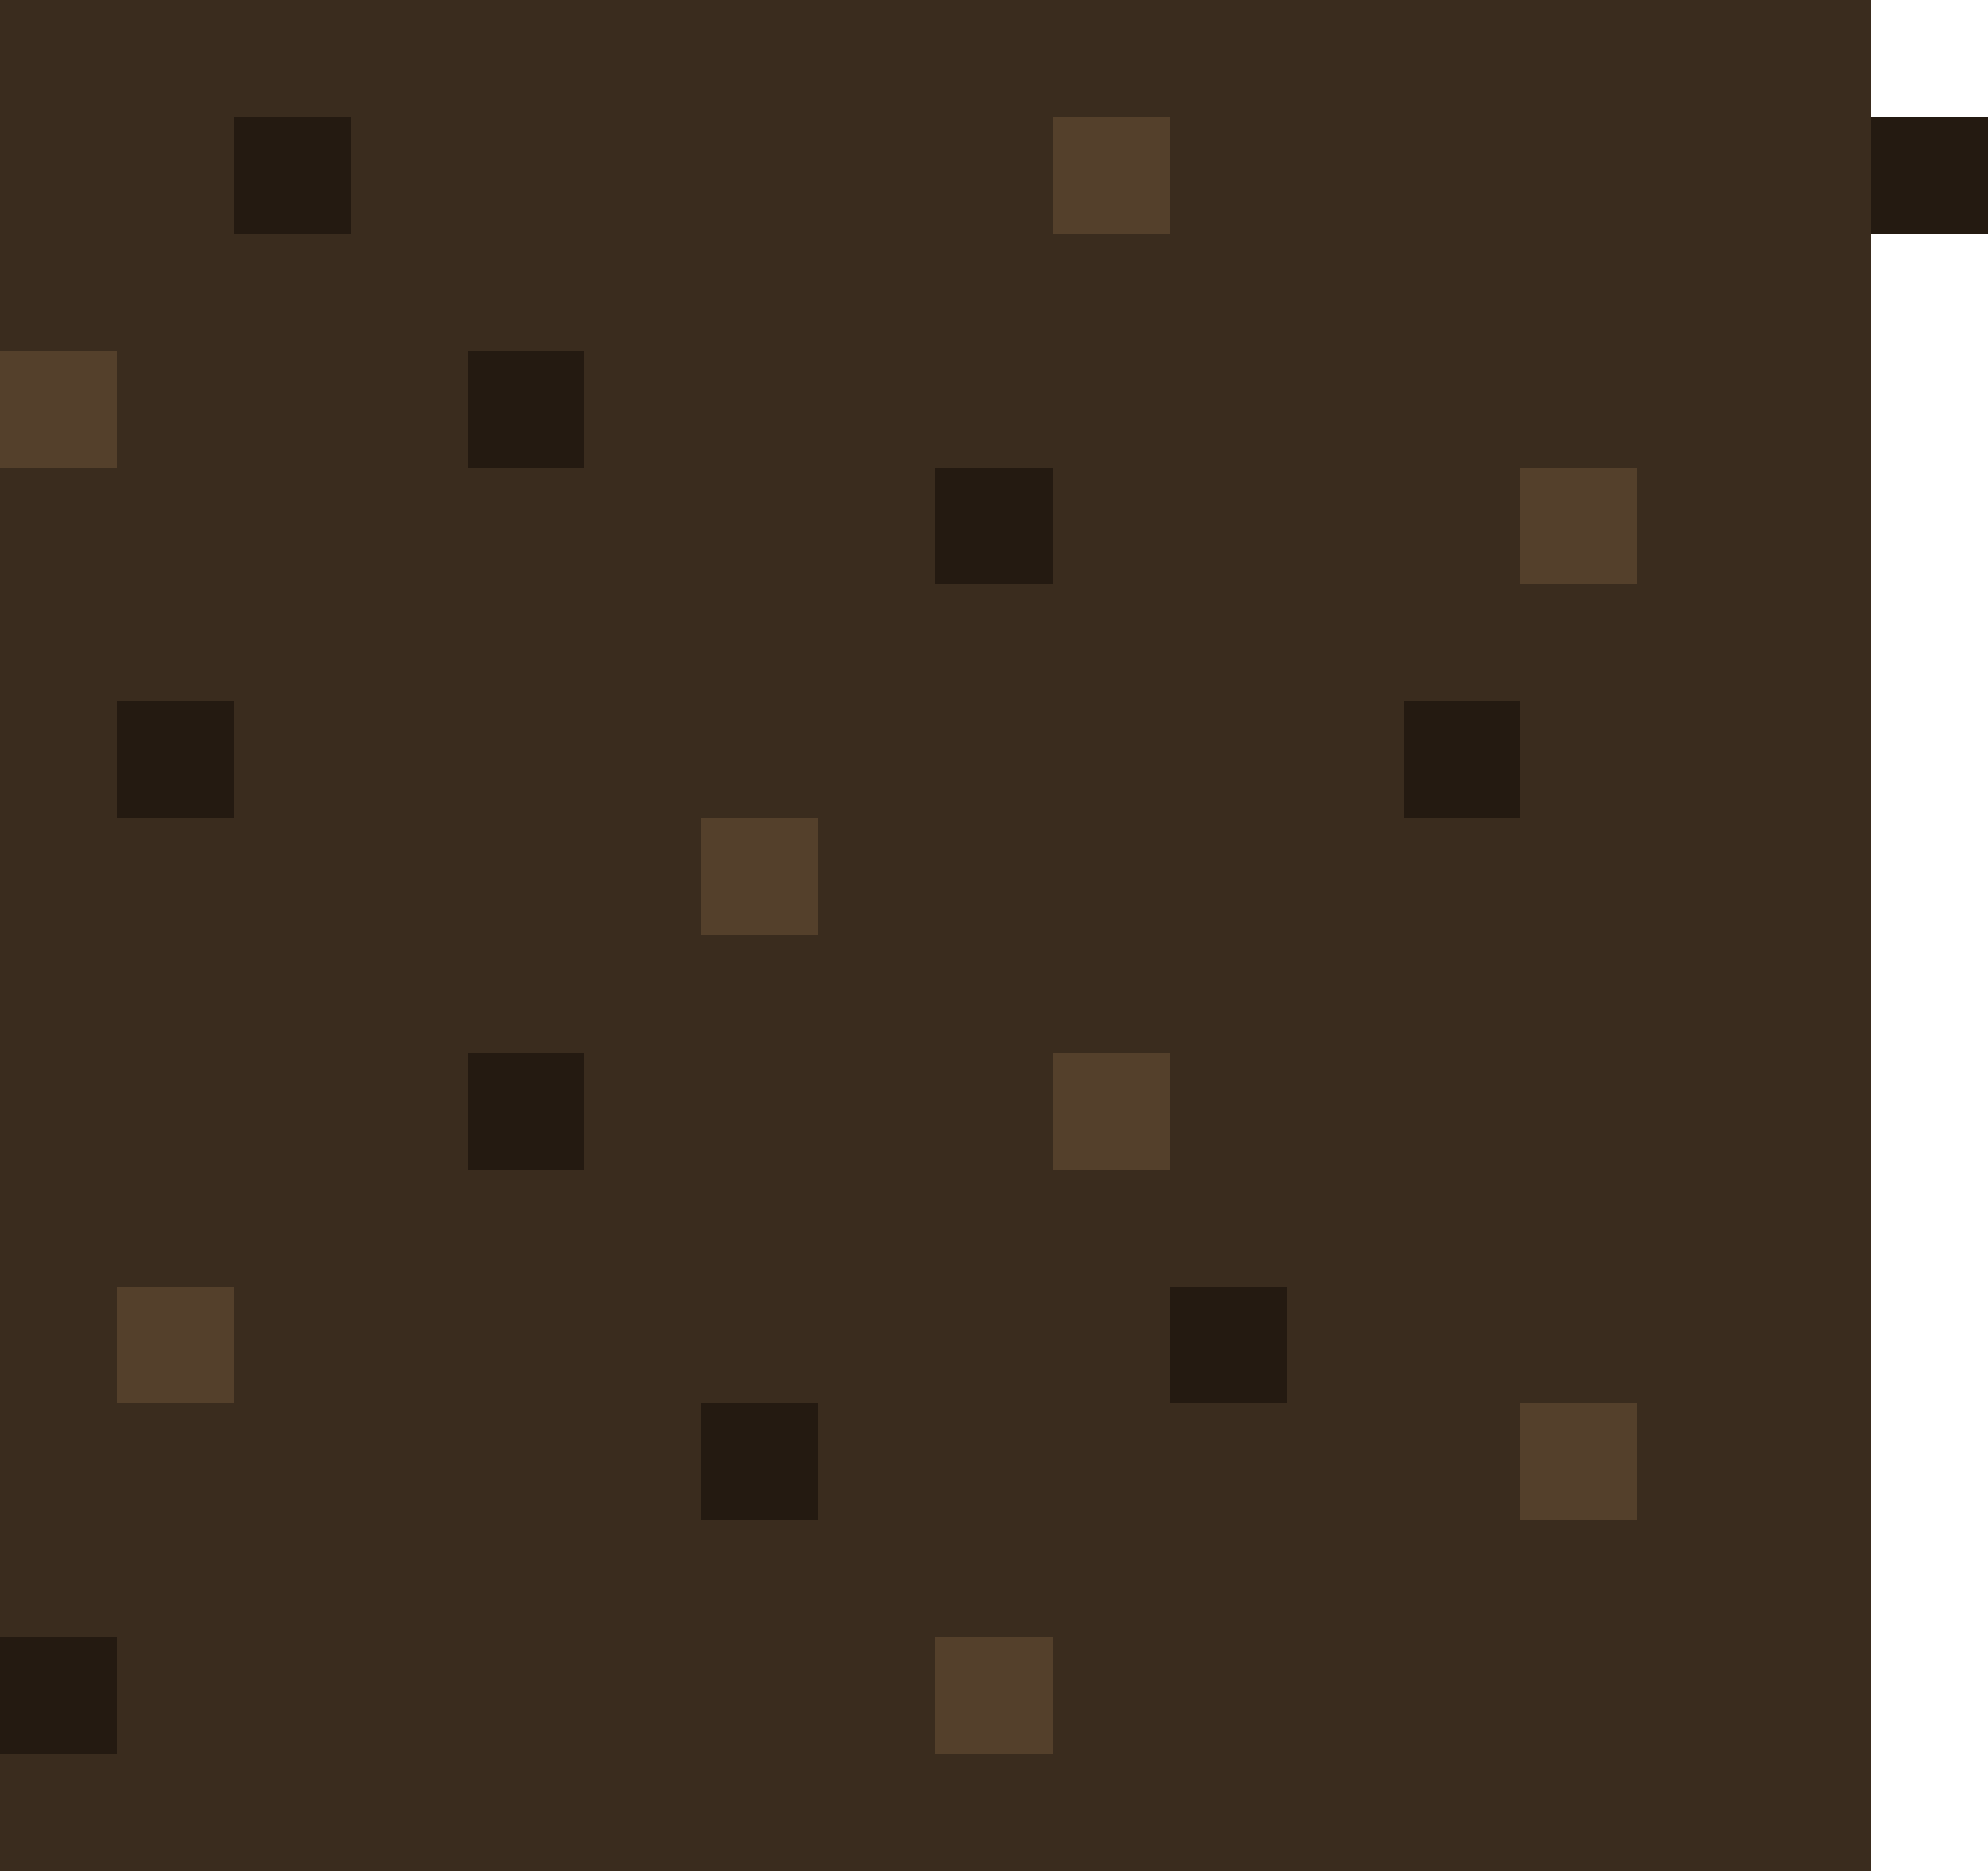
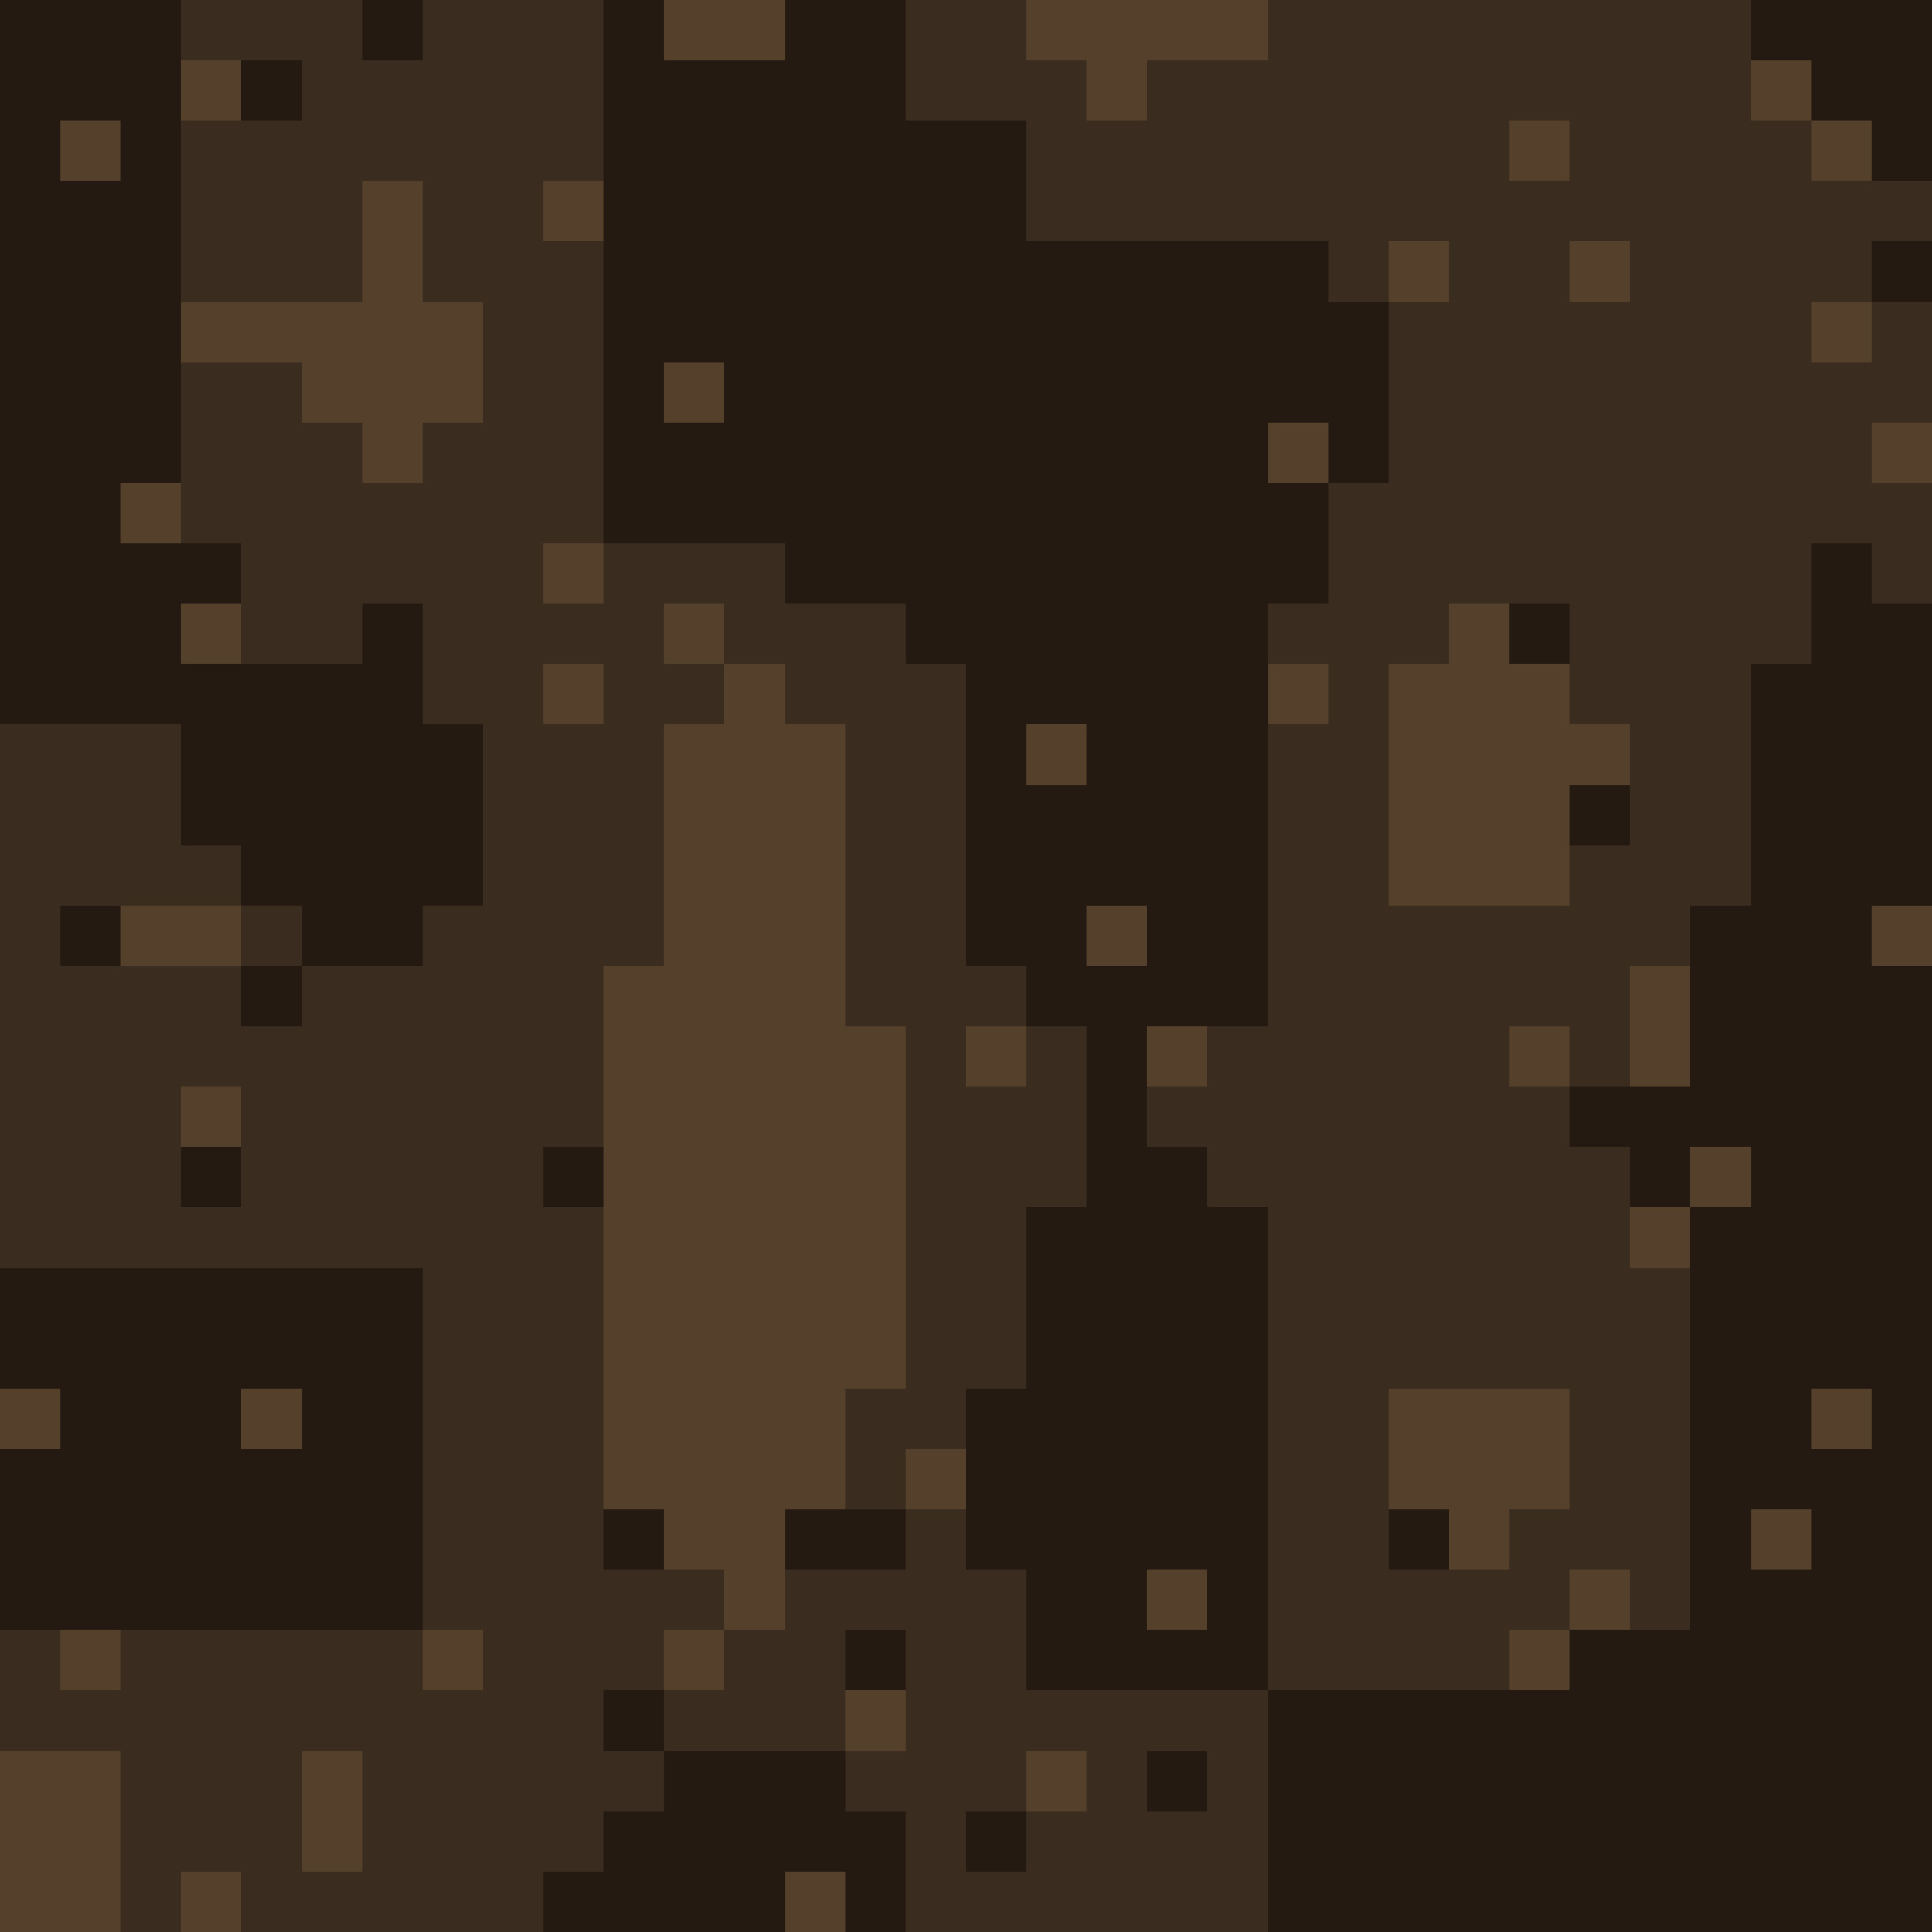
- <svg xmlns="http://www.w3.org/2000/svg" width="17" height="16" viewBox="0 0 17 16" shape-rendering="crispEdges">
-   <rect x="0" y="0" width="16" height="1" fill="#3a2c1e" shape-rendering="crispEdges" />
-   <rect x="0" y="1" width="2" height="1" fill="#3a2c1e" shape-rendering="crispEdges" />
-   <rect x="2" y="1" width="1" height="1" fill="#241a11" shape-rendering="crispEdges" />
-   <rect x="3" y="1" width="6" height="1" fill="#3a2c1e" shape-rendering="crispEdges" />
-   <rect x="9" y="1" width="1" height="1" fill="#54402b" shape-rendering="crispEdges" />
-   <rect x="10" y="1" width="6" height="1" fill="#3a2c1e" shape-rendering="crispEdges" />
-   <rect x="16" y="1" width="1" height="1" fill="#241a11" shape-rendering="crispEdges" />
-   <rect x="0" y="2" width="16" height="1" fill="#3a2c1e" shape-rendering="crispEdges" />
-   <rect x="0" y="3" width="1" height="1" fill="#54402b" shape-rendering="crispEdges" />
-   <rect x="1" y="3" width="3" height="1" fill="#3a2c1e" shape-rendering="crispEdges" />
-   <rect x="4" y="3" width="1" height="1" fill="#241a11" shape-rendering="crispEdges" />
-   <rect x="5" y="3" width="11" height="1" fill="#3a2c1e" shape-rendering="crispEdges" />
-   <rect x="0" y="4" width="8" height="1" fill="#3a2c1e" shape-rendering="crispEdges" />
-   <rect x="8" y="4" width="1" height="1" fill="#241a11" shape-rendering="crispEdges" />
-   <rect x="9" y="4" width="4" height="1" fill="#3a2c1e" shape-rendering="crispEdges" />
-   <rect x="13" y="4" width="1" height="1" fill="#54402b" shape-rendering="crispEdges" />
-   <rect x="14" y="4" width="2" height="1" fill="#3a2c1e" shape-rendering="crispEdges" />
-   <rect x="0" y="5" width="16" height="1" fill="#3a2c1e" shape-rendering="crispEdges" />
-   <rect x="0" y="6" width="1" height="1" fill="#3a2c1e" shape-rendering="crispEdges" />
-   <rect x="1" y="6" width="1" height="1" fill="#241a11" shape-rendering="crispEdges" />
-   <rect x="2" y="6" width="10" height="1" fill="#3a2c1e" shape-rendering="crispEdges" />
-   <rect x="12" y="6" width="1" height="1" fill="#241a11" shape-rendering="crispEdges" />
-   <rect x="13" y="6" width="3" height="1" fill="#3a2c1e" shape-rendering="crispEdges" />
-   <rect x="0" y="7" width="6" height="1" fill="#3a2c1e" shape-rendering="crispEdges" />
+ <svg xmlns="http://www.w3.org/2000/svg" width="32" height="32" viewBox="0 0 32 32" shape-rendering="crispEdges">
+   <rect x="0" y="0" width="3" height="1" fill="#241a11" shape-rendering="crispEdges" />
+   <rect x="3" y="0" width="3" height="1" fill="#3a2c1e" shape-rendering="crispEdges" />
+   <rect x="6" y="0" width="1" height="1" fill="#241a11" shape-rendering="crispEdges" />
+   <rect x="7" y="0" width="3" height="1" fill="#3a2c1e" shape-rendering="crispEdges" />
+   <rect x="10" y="0" width="1" height="1" fill="#241a11" shape-rendering="crispEdges" />
+   <rect x="11" y="0" width="2" height="1" fill="#54402b" shape-rendering="crispEdges" />
+   <rect x="13" y="0" width="2" height="1" fill="#241a11" shape-rendering="crispEdges" />
+   <rect x="15" y="0" width="2" height="1" fill="#3a2c1e" shape-rendering="crispEdges" />
+   <rect x="17" y="0" width="4" height="1" fill="#54402b" shape-rendering="crispEdges" />
+   <rect x="21" y="0" width="8" height="1" fill="#3a2c1e" shape-rendering="crispEdges" />
+   <rect x="29" y="0" width="3" height="1" fill="#241a11" shape-rendering="crispEdges" />
+   <rect x="0" y="1" width="3" height="1" fill="#241a11" shape-rendering="crispEdges" />
+   <rect x="3" y="1" width="1" height="1" fill="#54402b" shape-rendering="crispEdges" />
+   <rect x="4" y="1" width="1" height="1" fill="#241a11" shape-rendering="crispEdges" />
+   <rect x="5" y="1" width="5" height="1" fill="#3a2c1e" shape-rendering="crispEdges" />
+   <rect x="10" y="1" width="5" height="1" fill="#241a11" shape-rendering="crispEdges" />
+   <rect x="15" y="1" width="3" height="1" fill="#3a2c1e" shape-rendering="crispEdges" />
+   <rect x="18" y="1" width="1" height="1" fill="#54402b" shape-rendering="crispEdges" />
+   <rect x="19" y="1" width="10" height="1" fill="#3a2c1e" shape-rendering="crispEdges" />
+   <rect x="29" y="1" width="1" height="1" fill="#54402b" shape-rendering="crispEdges" />
+   <rect x="30" y="1" width="2" height="1" fill="#241a11" shape-rendering="crispEdges" />
+   <rect x="0" y="2" width="1" height="1" fill="#241a11" shape-rendering="crispEdges" />
+   <rect x="1" y="2" width="1" height="1" fill="#54402b" shape-rendering="crispEdges" />
+   <rect x="2" y="2" width="1" height="1" fill="#241a11" shape-rendering="crispEdges" />
+   <rect x="3" y="2" width="7" height="1" fill="#3a2c1e" shape-rendering="crispEdges" />
+   <rect x="10" y="2" width="7" height="1" fill="#241a11" shape-rendering="crispEdges" />
+   <rect x="17" y="2" width="8" height="1" fill="#3a2c1e" shape-rendering="crispEdges" />
+   <rect x="25" y="2" width="1" height="1" fill="#54402b" shape-rendering="crispEdges" />
+   <rect x="26" y="2" width="4" height="1" fill="#3a2c1e" shape-rendering="crispEdges" />
+   <rect x="30" y="2" width="1" height="1" fill="#54402b" shape-rendering="crispEdges" />
+   <rect x="31" y="2" width="1" height="1" fill="#241a11" shape-rendering="crispEdges" />
+   <rect x="0" y="3" width="3" height="1" fill="#241a11" shape-rendering="crispEdges" />
+   <rect x="3" y="3" width="3" height="1" fill="#3a2c1e" shape-rendering="crispEdges" />
+   <rect x="6" y="3" width="1" height="1" fill="#54402b" shape-rendering="crispEdges" />
+   <rect x="7" y="3" width="2" height="1" fill="#3a2c1e" shape-rendering="crispEdges" />
+   <rect x="9" y="3" width="1" height="1" fill="#54402b" shape-rendering="crispEdges" />
+   <rect x="10" y="3" width="7" height="1" fill="#241a11" shape-rendering="crispEdges" />
+   <rect x="17" y="3" width="15" height="1" fill="#3a2c1e" shape-rendering="crispEdges" />
+   <rect x="0" y="4" width="3" height="1" fill="#241a11" shape-rendering="crispEdges" />
+   <rect x="3" y="4" width="3" height="1" fill="#3a2c1e" shape-rendering="crispEdges" />
+   <rect x="6" y="4" width="1" height="1" fill="#54402b" shape-rendering="crispEdges" />
+   <rect x="7" y="4" width="3" height="1" fill="#3a2c1e" shape-rendering="crispEdges" />
+   <rect x="10" y="4" width="12" height="1" fill="#241a11" shape-rendering="crispEdges" />
+   <rect x="22" y="4" width="1" height="1" fill="#3a2c1e" shape-rendering="crispEdges" />
+   <rect x="23" y="4" width="1" height="1" fill="#54402b" shape-rendering="crispEdges" />
+   <rect x="24" y="4" width="2" height="1" fill="#3a2c1e" shape-rendering="crispEdges" />
+   <rect x="26" y="4" width="1" height="1" fill="#54402b" shape-rendering="crispEdges" />
+   <rect x="27" y="4" width="4" height="1" fill="#3a2c1e" shape-rendering="crispEdges" />
+   <rect x="31" y="4" width="1" height="1" fill="#241a11" shape-rendering="crispEdges" />
+   <rect x="0" y="5" width="3" height="1" fill="#241a11" shape-rendering="crispEdges" />
+   <rect x="3" y="5" width="5" height="1" fill="#54402b" shape-rendering="crispEdges" />
+   <rect x="8" y="5" width="2" height="1" fill="#3a2c1e" shape-rendering="crispEdges" />
+   <rect x="10" y="5" width="13" height="1" fill="#241a11" shape-rendering="crispEdges" />
+   <rect x="23" y="5" width="7" height="1" fill="#3a2c1e" shape-rendering="crispEdges" />
+   <rect x="30" y="5" width="1" height="1" fill="#54402b" shape-rendering="crispEdges" />
+   <rect x="31" y="5" width="1" height="1" fill="#3a2c1e" shape-rendering="crispEdges" />
+   <rect x="0" y="6" width="3" height="1" fill="#241a11" shape-rendering="crispEdges" />
+   <rect x="3" y="6" width="2" height="1" fill="#3a2c1e" shape-rendering="crispEdges" />
+   <rect x="5" y="6" width="3" height="1" fill="#54402b" shape-rendering="crispEdges" />
+   <rect x="8" y="6" width="2" height="1" fill="#3a2c1e" shape-rendering="crispEdges" />
+   <rect x="10" y="6" width="1" height="1" fill="#241a11" shape-rendering="crispEdges" />
+   <rect x="11" y="6" width="1" height="1" fill="#54402b" shape-rendering="crispEdges" />
+   <rect x="12" y="6" width="11" height="1" fill="#241a11" shape-rendering="crispEdges" />
+   <rect x="23" y="6" width="9" height="1" fill="#3a2c1e" shape-rendering="crispEdges" />
+   <rect x="0" y="7" width="3" height="1" fill="#241a11" shape-rendering="crispEdges" />
+   <rect x="3" y="7" width="3" height="1" fill="#3a2c1e" shape-rendering="crispEdges" />
  <rect x="6" y="7" width="1" height="1" fill="#54402b" shape-rendering="crispEdges" />
-   <rect x="7" y="7" width="9" height="1" fill="#3a2c1e" shape-rendering="crispEdges" />
-   <rect x="0" y="8" width="16" height="1" fill="#3a2c1e" shape-rendering="crispEdges" />
-   <rect x="0" y="9" width="4" height="1" fill="#3a2c1e" shape-rendering="crispEdges" />
-   <rect x="4" y="9" width="1" height="1" fill="#241a11" shape-rendering="crispEdges" />
-   <rect x="5" y="9" width="4" height="1" fill="#3a2c1e" shape-rendering="crispEdges" />
+   <rect x="7" y="7" width="3" height="1" fill="#3a2c1e" shape-rendering="crispEdges" />
+   <rect x="10" y="7" width="11" height="1" fill="#241a11" shape-rendering="crispEdges" />
+   <rect x="21" y="7" width="1" height="1" fill="#54402b" shape-rendering="crispEdges" />
+   <rect x="22" y="7" width="1" height="1" fill="#241a11" shape-rendering="crispEdges" />
+   <rect x="23" y="7" width="8" height="1" fill="#3a2c1e" shape-rendering="crispEdges" />
+   <rect x="31" y="7" width="1" height="1" fill="#54402b" shape-rendering="crispEdges" />
+   <rect x="0" y="8" width="2" height="1" fill="#241a11" shape-rendering="crispEdges" />
+   <rect x="2" y="8" width="1" height="1" fill="#54402b" shape-rendering="crispEdges" />
+   <rect x="3" y="8" width="7" height="1" fill="#3a2c1e" shape-rendering="crispEdges" />
+   <rect x="10" y="8" width="12" height="1" fill="#241a11" shape-rendering="crispEdges" />
+   <rect x="22" y="8" width="10" height="1" fill="#3a2c1e" shape-rendering="crispEdges" />
+   <rect x="0" y="9" width="4" height="1" fill="#241a11" shape-rendering="crispEdges" />
+   <rect x="4" y="9" width="5" height="1" fill="#3a2c1e" shape-rendering="crispEdges" />
  <rect x="9" y="9" width="1" height="1" fill="#54402b" shape-rendering="crispEdges" />
-   <rect x="10" y="9" width="6" height="1" fill="#3a2c1e" shape-rendering="crispEdges" />
-   <rect x="0" y="10" width="16" height="1" fill="#3a2c1e" shape-rendering="crispEdges" />
-   <rect x="0" y="11" width="1" height="1" fill="#3a2c1e" shape-rendering="crispEdges" />
-   <rect x="1" y="11" width="1" height="1" fill="#54402b" shape-rendering="crispEdges" />
-   <rect x="2" y="11" width="8" height="1" fill="#3a2c1e" shape-rendering="crispEdges" />
-   <rect x="10" y="11" width="1" height="1" fill="#241a11" shape-rendering="crispEdges" />
-   <rect x="11" y="11" width="5" height="1" fill="#3a2c1e" shape-rendering="crispEdges" />
-   <rect x="0" y="12" width="6" height="1" fill="#3a2c1e" shape-rendering="crispEdges" />
-   <rect x="6" y="12" width="1" height="1" fill="#241a11" shape-rendering="crispEdges" />
-   <rect x="7" y="12" width="6" height="1" fill="#3a2c1e" shape-rendering="crispEdges" />
-   <rect x="13" y="12" width="1" height="1" fill="#54402b" shape-rendering="crispEdges" />
+   <rect x="10" y="9" width="3" height="1" fill="#3a2c1e" shape-rendering="crispEdges" />
+   <rect x="13" y="9" width="9" height="1" fill="#241a11" shape-rendering="crispEdges" />
+   <rect x="22" y="9" width="8" height="1" fill="#3a2c1e" shape-rendering="crispEdges" />
+   <rect x="30" y="9" width="1" height="1" fill="#241a11" shape-rendering="crispEdges" />
+   <rect x="31" y="9" width="1" height="1" fill="#3a2c1e" shape-rendering="crispEdges" />
+   <rect x="0" y="10" width="3" height="1" fill="#241a11" shape-rendering="crispEdges" />
+   <rect x="3" y="10" width="1" height="1" fill="#54402b" shape-rendering="crispEdges" />
+   <rect x="4" y="10" width="2" height="1" fill="#3a2c1e" shape-rendering="crispEdges" />
+   <rect x="6" y="10" width="1" height="1" fill="#241a11" shape-rendering="crispEdges" />
+   <rect x="7" y="10" width="4" height="1" fill="#3a2c1e" shape-rendering="crispEdges" />
+   <rect x="11" y="10" width="1" height="1" fill="#54402b" shape-rendering="crispEdges" />
+   <rect x="12" y="10" width="3" height="1" fill="#3a2c1e" shape-rendering="crispEdges" />
+   <rect x="15" y="10" width="6" height="1" fill="#241a11" shape-rendering="crispEdges" />
+   <rect x="21" y="10" width="3" height="1" fill="#3a2c1e" shape-rendering="crispEdges" />
+   <rect x="24" y="10" width="1" height="1" fill="#54402b" shape-rendering="crispEdges" />
+   <rect x="25" y="10" width="1" height="1" fill="#241a11" shape-rendering="crispEdges" />
+   <rect x="26" y="10" width="4" height="1" fill="#3a2c1e" shape-rendering="crispEdges" />
+   <rect x="30" y="10" width="2" height="1" fill="#241a11" shape-rendering="crispEdges" />
+   <rect x="0" y="11" width="7" height="1" fill="#241a11" shape-rendering="crispEdges" />
+   <rect x="7" y="11" width="2" height="1" fill="#3a2c1e" shape-rendering="crispEdges" />
+   <rect x="9" y="11" width="1" height="1" fill="#54402b" shape-rendering="crispEdges" />
+   <rect x="10" y="11" width="2" height="1" fill="#3a2c1e" shape-rendering="crispEdges" />
+   <rect x="12" y="11" width="1" height="1" fill="#54402b" shape-rendering="crispEdges" />
+   <rect x="13" y="11" width="3" height="1" fill="#3a2c1e" shape-rendering="crispEdges" />
+   <rect x="16" y="11" width="5" height="1" fill="#241a11" shape-rendering="crispEdges" />
+   <rect x="21" y="11" width="1" height="1" fill="#54402b" shape-rendering="crispEdges" />
+   <rect x="22" y="11" width="1" height="1" fill="#3a2c1e" shape-rendering="crispEdges" />
+   <rect x="23" y="11" width="3" height="1" fill="#54402b" shape-rendering="crispEdges" />
+   <rect x="26" y="11" width="3" height="1" fill="#3a2c1e" shape-rendering="crispEdges" />
+   <rect x="29" y="11" width="3" height="1" fill="#241a11" shape-rendering="crispEdges" />
+   <rect x="0" y="12" width="3" height="1" fill="#3a2c1e" shape-rendering="crispEdges" />
+   <rect x="3" y="12" width="5" height="1" fill="#241a11" shape-rendering="crispEdges" />
+   <rect x="8" y="12" width="3" height="1" fill="#3a2c1e" shape-rendering="crispEdges" />
+   <rect x="11" y="12" width="3" height="1" fill="#54402b" shape-rendering="crispEdges" />
  <rect x="14" y="12" width="2" height="1" fill="#3a2c1e" shape-rendering="crispEdges" />
-   <rect x="0" y="13" width="16" height="1" fill="#3a2c1e" shape-rendering="crispEdges" />
-   <rect x="0" y="14" width="1" height="1" fill="#241a11" shape-rendering="crispEdges" />
-   <rect x="1" y="14" width="7" height="1" fill="#3a2c1e" shape-rendering="crispEdges" />
-   <rect x="8" y="14" width="1" height="1" fill="#54402b" shape-rendering="crispEdges" />
-   <rect x="9" y="14" width="7" height="1" fill="#3a2c1e" shape-rendering="crispEdges" />
-   <rect x="0" y="15" width="16" height="1" fill="#3a2c1e" shape-rendering="crispEdges" />
+   <rect x="16" y="12" width="1" height="1" fill="#241a11" shape-rendering="crispEdges" />
+   <rect x="17" y="12" width="1" height="1" fill="#54402b" shape-rendering="crispEdges" />
+   <rect x="18" y="12" width="3" height="1" fill="#241a11" shape-rendering="crispEdges" />
+   <rect x="21" y="12" width="2" height="1" fill="#3a2c1e" shape-rendering="crispEdges" />
+   <rect x="23" y="12" width="4" height="1" fill="#54402b" shape-rendering="crispEdges" />
+   <rect x="27" y="12" width="2" height="1" fill="#3a2c1e" shape-rendering="crispEdges" />
+   <rect x="29" y="12" width="3" height="1" fill="#241a11" shape-rendering="crispEdges" />
+   <rect x="0" y="13" width="3" height="1" fill="#3a2c1e" shape-rendering="crispEdges" />
+   <rect x="3" y="13" width="5" height="1" fill="#241a11" shape-rendering="crispEdges" />
+   <rect x="8" y="13" width="3" height="1" fill="#3a2c1e" shape-rendering="crispEdges" />
+   <rect x="11" y="13" width="3" height="1" fill="#54402b" shape-rendering="crispEdges" />
+   <rect x="14" y="13" width="2" height="1" fill="#3a2c1e" shape-rendering="crispEdges" />
+   <rect x="16" y="13" width="5" height="1" fill="#241a11" shape-rendering="crispEdges" />
+   <rect x="21" y="13" width="2" height="1" fill="#3a2c1e" shape-rendering="crispEdges" />
+   <rect x="23" y="13" width="3" height="1" fill="#54402b" shape-rendering="crispEdges" />
+   <rect x="26" y="13" width="1" height="1" fill="#241a11" shape-rendering="crispEdges" />
+   <rect x="27" y="13" width="2" height="1" fill="#3a2c1e" shape-rendering="crispEdges" />
+   <rect x="29" y="13" width="3" height="1" fill="#241a11" shape-rendering="crispEdges" />
+   <rect x="0" y="14" width="4" height="1" fill="#3a2c1e" shape-rendering="crispEdges" />
+   <rect x="4" y="14" width="4" height="1" fill="#241a11" shape-rendering="crispEdges" />
+   <rect x="8" y="14" width="3" height="1" fill="#3a2c1e" shape-rendering="crispEdges" />
+   <rect x="11" y="14" width="3" height="1" fill="#54402b" shape-rendering="crispEdges" />
+   <rect x="14" y="14" width="2" height="1" fill="#3a2c1e" shape-rendering="crispEdges" />
+   <rect x="16" y="14" width="5" height="1" fill="#241a11" shape-rendering="crispEdges" />
+   <rect x="21" y="14" width="2" height="1" fill="#3a2c1e" shape-rendering="crispEdges" />
+   <rect x="23" y="14" width="3" height="1" fill="#54402b" shape-rendering="crispEdges" />
+   <rect x="26" y="14" width="3" height="1" fill="#3a2c1e" shape-rendering="crispEdges" />
+   <rect x="29" y="14" width="3" height="1" fill="#241a11" shape-rendering="crispEdges" />
+   <rect x="0" y="15" width="1" height="1" fill="#3a2c1e" shape-rendering="crispEdges" />
+   <rect x="1" y="15" width="1" height="1" fill="#241a11" shape-rendering="crispEdges" />
+   <rect x="2" y="15" width="2" height="1" fill="#54402b" shape-rendering="crispEdges" />
+   <rect x="4" y="15" width="1" height="1" fill="#3a2c1e" shape-rendering="crispEdges" />
+   <rect x="5" y="15" width="2" height="1" fill="#241a11" shape-rendering="crispEdges" />
+   <rect x="7" y="15" width="4" height="1" fill="#3a2c1e" shape-rendering="crispEdges" />
+   <rect x="11" y="15" width="3" height="1" fill="#54402b" shape-rendering="crispEdges" />
+   <rect x="14" y="15" width="2" height="1" fill="#3a2c1e" shape-rendering="crispEdges" />
+   <rect x="16" y="15" width="2" height="1" fill="#241a11" shape-rendering="crispEdges" />
+   <rect x="18" y="15" width="1" height="1" fill="#54402b" shape-rendering="crispEdges" />
+   <rect x="19" y="15" width="2" height="1" fill="#241a11" shape-rendering="crispEdges" />
+   <rect x="21" y="15" width="7" height="1" fill="#3a2c1e" shape-rendering="crispEdges" />
+   <rect x="28" y="15" width="3" height="1" fill="#241a11" shape-rendering="crispEdges" />
+   <rect x="31" y="15" width="1" height="1" fill="#54402b" shape-rendering="crispEdges" />
+   <rect x="0" y="16" width="4" height="1" fill="#3a2c1e" shape-rendering="crispEdges" />
+   <rect x="4" y="16" width="1" height="1" fill="#241a11" shape-rendering="crispEdges" />
+   <rect x="5" y="16" width="5" height="1" fill="#3a2c1e" shape-rendering="crispEdges" />
+   <rect x="10" y="16" width="4" height="1" fill="#54402b" shape-rendering="crispEdges" />
+   <rect x="14" y="16" width="3" height="1" fill="#3a2c1e" shape-rendering="crispEdges" />
+   <rect x="17" y="16" width="4" height="1" fill="#241a11" shape-rendering="crispEdges" />
+   <rect x="21" y="16" width="6" height="1" fill="#3a2c1e" shape-rendering="crispEdges" />
+   <rect x="27" y="16" width="1" height="1" fill="#54402b" shape-rendering="crispEdges" />
+   <rect x="28" y="16" width="4" height="1" fill="#241a11" shape-rendering="crispEdges" />
+   <rect x="0" y="17" width="10" height="1" fill="#3a2c1e" shape-rendering="crispEdges" />
+   <rect x="10" y="17" width="5" height="1" fill="#54402b" shape-rendering="crispEdges" />
+   <rect x="15" y="17" width="1" height="1" fill="#3a2c1e" shape-rendering="crispEdges" />
+   <rect x="16" y="17" width="1" height="1" fill="#54402b" shape-rendering="crispEdges" />
+   <rect x="17" y="17" width="1" height="1" fill="#3a2c1e" shape-rendering="crispEdges" />
+   <rect x="18" y="17" width="1" height="1" fill="#241a11" shape-rendering="crispEdges" />
+   <rect x="19" y="17" width="1" height="1" fill="#54402b" shape-rendering="crispEdges" />
+   <rect x="20" y="17" width="5" height="1" fill="#3a2c1e" shape-rendering="crispEdges" />
+   <rect x="25" y="17" width="1" height="1" fill="#54402b" shape-rendering="crispEdges" />
+   <rect x="26" y="17" width="1" height="1" fill="#3a2c1e" shape-rendering="crispEdges" />
+   <rect x="27" y="17" width="1" height="1" fill="#54402b" shape-rendering="crispEdges" />
+   <rect x="28" y="17" width="4" height="1" fill="#241a11" shape-rendering="crispEdges" />
+   <rect x="0" y="18" width="3" height="1" fill="#3a2c1e" shape-rendering="crispEdges" />
+   <rect x="3" y="18" width="1" height="1" fill="#54402b" shape-rendering="crispEdges" />
+   <rect x="4" y="18" width="6" height="1" fill="#3a2c1e" shape-rendering="crispEdges" />
+   <rect x="10" y="18" width="5" height="1" fill="#54402b" shape-rendering="crispEdges" />
+   <rect x="15" y="18" width="3" height="1" fill="#3a2c1e" shape-rendering="crispEdges" />
+   <rect x="18" y="18" width="1" height="1" fill="#241a11" shape-rendering="crispEdges" />
+   <rect x="19" y="18" width="7" height="1" fill="#3a2c1e" shape-rendering="crispEdges" />
+   <rect x="26" y="18" width="6" height="1" fill="#241a11" shape-rendering="crispEdges" />
+   <rect x="0" y="19" width="3" height="1" fill="#3a2c1e" shape-rendering="crispEdges" />
+   <rect x="3" y="19" width="1" height="1" fill="#241a11" shape-rendering="crispEdges" />
+   <rect x="4" y="19" width="5" height="1" fill="#3a2c1e" shape-rendering="crispEdges" />
+   <rect x="9" y="19" width="1" height="1" fill="#241a11" shape-rendering="crispEdges" />
+   <rect x="10" y="19" width="5" height="1" fill="#54402b" shape-rendering="crispEdges" />
+   <rect x="15" y="19" width="3" height="1" fill="#3a2c1e" shape-rendering="crispEdges" />
+   <rect x="18" y="19" width="2" height="1" fill="#241a11" shape-rendering="crispEdges" />
+   <rect x="20" y="19" width="7" height="1" fill="#3a2c1e" shape-rendering="crispEdges" />
+   <rect x="27" y="19" width="1" height="1" fill="#241a11" shape-rendering="crispEdges" />
+   <rect x="28" y="19" width="1" height="1" fill="#54402b" shape-rendering="crispEdges" />
+   <rect x="29" y="19" width="3" height="1" fill="#241a11" shape-rendering="crispEdges" />
+   <rect x="0" y="20" width="10" height="1" fill="#3a2c1e" shape-rendering="crispEdges" />
+   <rect x="10" y="20" width="5" height="1" fill="#54402b" shape-rendering="crispEdges" />
+   <rect x="15" y="20" width="2" height="1" fill="#3a2c1e" shape-rendering="crispEdges" />
+   <rect x="17" y="20" width="4" height="1" fill="#241a11" shape-rendering="crispEdges" />
+   <rect x="21" y="20" width="6" height="1" fill="#3a2c1e" shape-rendering="crispEdges" />
+   <rect x="27" y="20" width="1" height="1" fill="#54402b" shape-rendering="crispEdges" />
+   <rect x="28" y="20" width="4" height="1" fill="#241a11" shape-rendering="crispEdges" />
+   <rect x="0" y="21" width="7" height="1" fill="#241a11" shape-rendering="crispEdges" />
+   <rect x="7" y="21" width="3" height="1" fill="#3a2c1e" shape-rendering="crispEdges" />
+   <rect x="10" y="21" width="5" height="1" fill="#54402b" shape-rendering="crispEdges" />
+   <rect x="15" y="21" width="2" height="1" fill="#3a2c1e" shape-rendering="crispEdges" />
+   <rect x="17" y="21" width="4" height="1" fill="#241a11" shape-rendering="crispEdges" />
+   <rect x="21" y="21" width="7" height="1" fill="#3a2c1e" shape-rendering="crispEdges" />
+   <rect x="28" y="21" width="4" height="1" fill="#241a11" shape-rendering="crispEdges" />
+   <rect x="0" y="22" width="7" height="1" fill="#241a11" shape-rendering="crispEdges" />
+   <rect x="7" y="22" width="3" height="1" fill="#3a2c1e" shape-rendering="crispEdges" />
+   <rect x="10" y="22" width="5" height="1" fill="#54402b" shape-rendering="crispEdges" />
+   <rect x="15" y="22" width="2" height="1" fill="#3a2c1e" shape-rendering="crispEdges" />
+   <rect x="17" y="22" width="4" height="1" fill="#241a11" shape-rendering="crispEdges" />
+   <rect x="21" y="22" width="7" height="1" fill="#3a2c1e" shape-rendering="crispEdges" />
+   <rect x="28" y="22" width="4" height="1" fill="#241a11" shape-rendering="crispEdges" />
+   <rect x="0" y="23" width="1" height="1" fill="#54402b" shape-rendering="crispEdges" />
+   <rect x="1" y="23" width="3" height="1" fill="#241a11" shape-rendering="crispEdges" />
+   <rect x="4" y="23" width="1" height="1" fill="#54402b" shape-rendering="crispEdges" />
+   <rect x="5" y="23" width="2" height="1" fill="#241a11" shape-rendering="crispEdges" />
+   <rect x="7" y="23" width="3" height="1" fill="#3a2c1e" shape-rendering="crispEdges" />
+   <rect x="10" y="23" width="4" height="1" fill="#54402b" shape-rendering="crispEdges" />
+   <rect x="14" y="23" width="2" height="1" fill="#3a2c1e" shape-rendering="crispEdges" />
+   <rect x="16" y="23" width="5" height="1" fill="#241a11" shape-rendering="crispEdges" />
+   <rect x="21" y="23" width="2" height="1" fill="#3a2c1e" shape-rendering="crispEdges" />
+   <rect x="23" y="23" width="3" height="1" fill="#54402b" shape-rendering="crispEdges" />
+   <rect x="26" y="23" width="2" height="1" fill="#3a2c1e" shape-rendering="crispEdges" />
+   <rect x="28" y="23" width="2" height="1" fill="#241a11" shape-rendering="crispEdges" />
+   <rect x="30" y="23" width="1" height="1" fill="#54402b" shape-rendering="crispEdges" />
+   <rect x="31" y="23" width="1" height="1" fill="#241a11" shape-rendering="crispEdges" />
+   <rect x="0" y="24" width="7" height="1" fill="#241a11" shape-rendering="crispEdges" />
+   <rect x="7" y="24" width="3" height="1" fill="#3a2c1e" shape-rendering="crispEdges" />
+   <rect x="10" y="24" width="4" height="1" fill="#54402b" shape-rendering="crispEdges" />
+   <rect x="14" y="24" width="1" height="1" fill="#3a2c1e" shape-rendering="crispEdges" />
+   <rect x="15" y="24" width="1" height="1" fill="#54402b" shape-rendering="crispEdges" />
+   <rect x="16" y="24" width="5" height="1" fill="#241a11" shape-rendering="crispEdges" />
+   <rect x="21" y="24" width="2" height="1" fill="#3a2c1e" shape-rendering="crispEdges" />
+   <rect x="23" y="24" width="3" height="1" fill="#54402b" shape-rendering="crispEdges" />
+   <rect x="26" y="24" width="2" height="1" fill="#3a2c1e" shape-rendering="crispEdges" />
+   <rect x="28" y="24" width="4" height="1" fill="#241a11" shape-rendering="crispEdges" />
+   <rect x="0" y="25" width="7" height="1" fill="#241a11" shape-rendering="crispEdges" />
+   <rect x="7" y="25" width="3" height="1" fill="#3a2c1e" shape-rendering="crispEdges" />
+   <rect x="10" y="25" width="1" height="1" fill="#241a11" shape-rendering="crispEdges" />
+   <rect x="11" y="25" width="2" height="1" fill="#54402b" shape-rendering="crispEdges" />
+   <rect x="13" y="25" width="2" height="1" fill="#241a11" shape-rendering="crispEdges" />
+   <rect x="15" y="25" width="1" height="1" fill="#3a2c1e" shape-rendering="crispEdges" />
+   <rect x="16" y="25" width="5" height="1" fill="#241a11" shape-rendering="crispEdges" />
+   <rect x="21" y="25" width="2" height="1" fill="#3a2c1e" shape-rendering="crispEdges" />
+   <rect x="23" y="25" width="1" height="1" fill="#241a11" shape-rendering="crispEdges" />
+   <rect x="24" y="25" width="1" height="1" fill="#54402b" shape-rendering="crispEdges" />
+   <rect x="25" y="25" width="3" height="1" fill="#3a2c1e" shape-rendering="crispEdges" />
+   <rect x="28" y="25" width="1" height="1" fill="#241a11" shape-rendering="crispEdges" />
+   <rect x="29" y="25" width="1" height="1" fill="#54402b" shape-rendering="crispEdges" />
+   <rect x="30" y="25" width="2" height="1" fill="#241a11" shape-rendering="crispEdges" />
+   <rect x="0" y="26" width="7" height="1" fill="#241a11" shape-rendering="crispEdges" />
+   <rect x="7" y="26" width="5" height="1" fill="#3a2c1e" shape-rendering="crispEdges" />
+   <rect x="12" y="26" width="1" height="1" fill="#54402b" shape-rendering="crispEdges" />
+   <rect x="13" y="26" width="4" height="1" fill="#3a2c1e" shape-rendering="crispEdges" />
+   <rect x="17" y="26" width="2" height="1" fill="#241a11" shape-rendering="crispEdges" />
+   <rect x="19" y="26" width="1" height="1" fill="#54402b" shape-rendering="crispEdges" />
+   <rect x="20" y="26" width="1" height="1" fill="#241a11" shape-rendering="crispEdges" />
+   <rect x="21" y="26" width="5" height="1" fill="#3a2c1e" shape-rendering="crispEdges" />
+   <rect x="26" y="26" width="1" height="1" fill="#54402b" shape-rendering="crispEdges" />
+   <rect x="27" y="26" width="1" height="1" fill="#3a2c1e" shape-rendering="crispEdges" />
+   <rect x="28" y="26" width="4" height="1" fill="#241a11" shape-rendering="crispEdges" />
+   <rect x="0" y="27" width="1" height="1" fill="#3a2c1e" shape-rendering="crispEdges" />
+   <rect x="1" y="27" width="1" height="1" fill="#54402b" shape-rendering="crispEdges" />
+   <rect x="2" y="27" width="5" height="1" fill="#3a2c1e" shape-rendering="crispEdges" />
+   <rect x="7" y="27" width="1" height="1" fill="#54402b" shape-rendering="crispEdges" />
+   <rect x="8" y="27" width="3" height="1" fill="#3a2c1e" shape-rendering="crispEdges" />
+   <rect x="11" y="27" width="1" height="1" fill="#54402b" shape-rendering="crispEdges" />
+   <rect x="12" y="27" width="2" height="1" fill="#3a2c1e" shape-rendering="crispEdges" />
+   <rect x="14" y="27" width="1" height="1" fill="#241a11" shape-rendering="crispEdges" />
+   <rect x="15" y="27" width="2" height="1" fill="#3a2c1e" shape-rendering="crispEdges" />
+   <rect x="17" y="27" width="4" height="1" fill="#241a11" shape-rendering="crispEdges" />
+   <rect x="21" y="27" width="4" height="1" fill="#3a2c1e" shape-rendering="crispEdges" />
+   <rect x="25" y="27" width="1" height="1" fill="#54402b" shape-rendering="crispEdges" />
+   <rect x="26" y="27" width="6" height="1" fill="#241a11" shape-rendering="crispEdges" />
+   <rect x="0" y="28" width="10" height="1" fill="#3a2c1e" shape-rendering="crispEdges" />
+   <rect x="10" y="28" width="1" height="1" fill="#241a11" shape-rendering="crispEdges" />
+   <rect x="11" y="28" width="3" height="1" fill="#3a2c1e" shape-rendering="crispEdges" />
+   <rect x="14" y="28" width="1" height="1" fill="#54402b" shape-rendering="crispEdges" />
+   <rect x="15" y="28" width="6" height="1" fill="#3a2c1e" shape-rendering="crispEdges" />
+   <rect x="21" y="28" width="11" height="1" fill="#241a11" shape-rendering="crispEdges" />
+   <rect x="0" y="29" width="2" height="1" fill="#54402b" shape-rendering="crispEdges" />
+   <rect x="2" y="29" width="3" height="1" fill="#3a2c1e" shape-rendering="crispEdges" />
+   <rect x="5" y="29" width="1" height="1" fill="#54402b" shape-rendering="crispEdges" />
+   <rect x="6" y="29" width="5" height="1" fill="#3a2c1e" shape-rendering="crispEdges" />
+   <rect x="11" y="29" width="3" height="1" fill="#241a11" shape-rendering="crispEdges" />
+   <rect x="14" y="29" width="3" height="1" fill="#3a2c1e" shape-rendering="crispEdges" />
+   <rect x="17" y="29" width="1" height="1" fill="#54402b" shape-rendering="crispEdges" />
+   <rect x="18" y="29" width="1" height="1" fill="#3a2c1e" shape-rendering="crispEdges" />
+   <rect x="19" y="29" width="1" height="1" fill="#241a11" shape-rendering="crispEdges" />
+   <rect x="20" y="29" width="1" height="1" fill="#3a2c1e" shape-rendering="crispEdges" />
+   <rect x="21" y="29" width="11" height="1" fill="#241a11" shape-rendering="crispEdges" />
+   <rect x="0" y="30" width="2" height="1" fill="#54402b" shape-rendering="crispEdges" />
+   <rect x="2" y="30" width="3" height="1" fill="#3a2c1e" shape-rendering="crispEdges" />
+   <rect x="5" y="30" width="1" height="1" fill="#54402b" shape-rendering="crispEdges" />
+   <rect x="6" y="30" width="4" height="1" fill="#3a2c1e" shape-rendering="crispEdges" />
+   <rect x="10" y="30" width="5" height="1" fill="#241a11" shape-rendering="crispEdges" />
+   <rect x="15" y="30" width="1" height="1" fill="#3a2c1e" shape-rendering="crispEdges" />
+   <rect x="16" y="30" width="1" height="1" fill="#241a11" shape-rendering="crispEdges" />
+   <rect x="17" y="30" width="4" height="1" fill="#3a2c1e" shape-rendering="crispEdges" />
+   <rect x="21" y="30" width="11" height="1" fill="#241a11" shape-rendering="crispEdges" />
+   <rect x="0" y="31" width="2" height="1" fill="#54402b" shape-rendering="crispEdges" />
+   <rect x="2" y="31" width="1" height="1" fill="#3a2c1e" shape-rendering="crispEdges" />
+   <rect x="3" y="31" width="1" height="1" fill="#54402b" shape-rendering="crispEdges" />
+   <rect x="4" y="31" width="5" height="1" fill="#3a2c1e" shape-rendering="crispEdges" />
+   <rect x="9" y="31" width="4" height="1" fill="#241a11" shape-rendering="crispEdges" />
+   <rect x="13" y="31" width="1" height="1" fill="#54402b" shape-rendering="crispEdges" />
+   <rect x="14" y="31" width="1" height="1" fill="#241a11" shape-rendering="crispEdges" />
+   <rect x="15" y="31" width="6" height="1" fill="#3a2c1e" shape-rendering="crispEdges" />
+   <rect x="21" y="31" width="11" height="1" fill="#241a11" shape-rendering="crispEdges" />
</svg>
